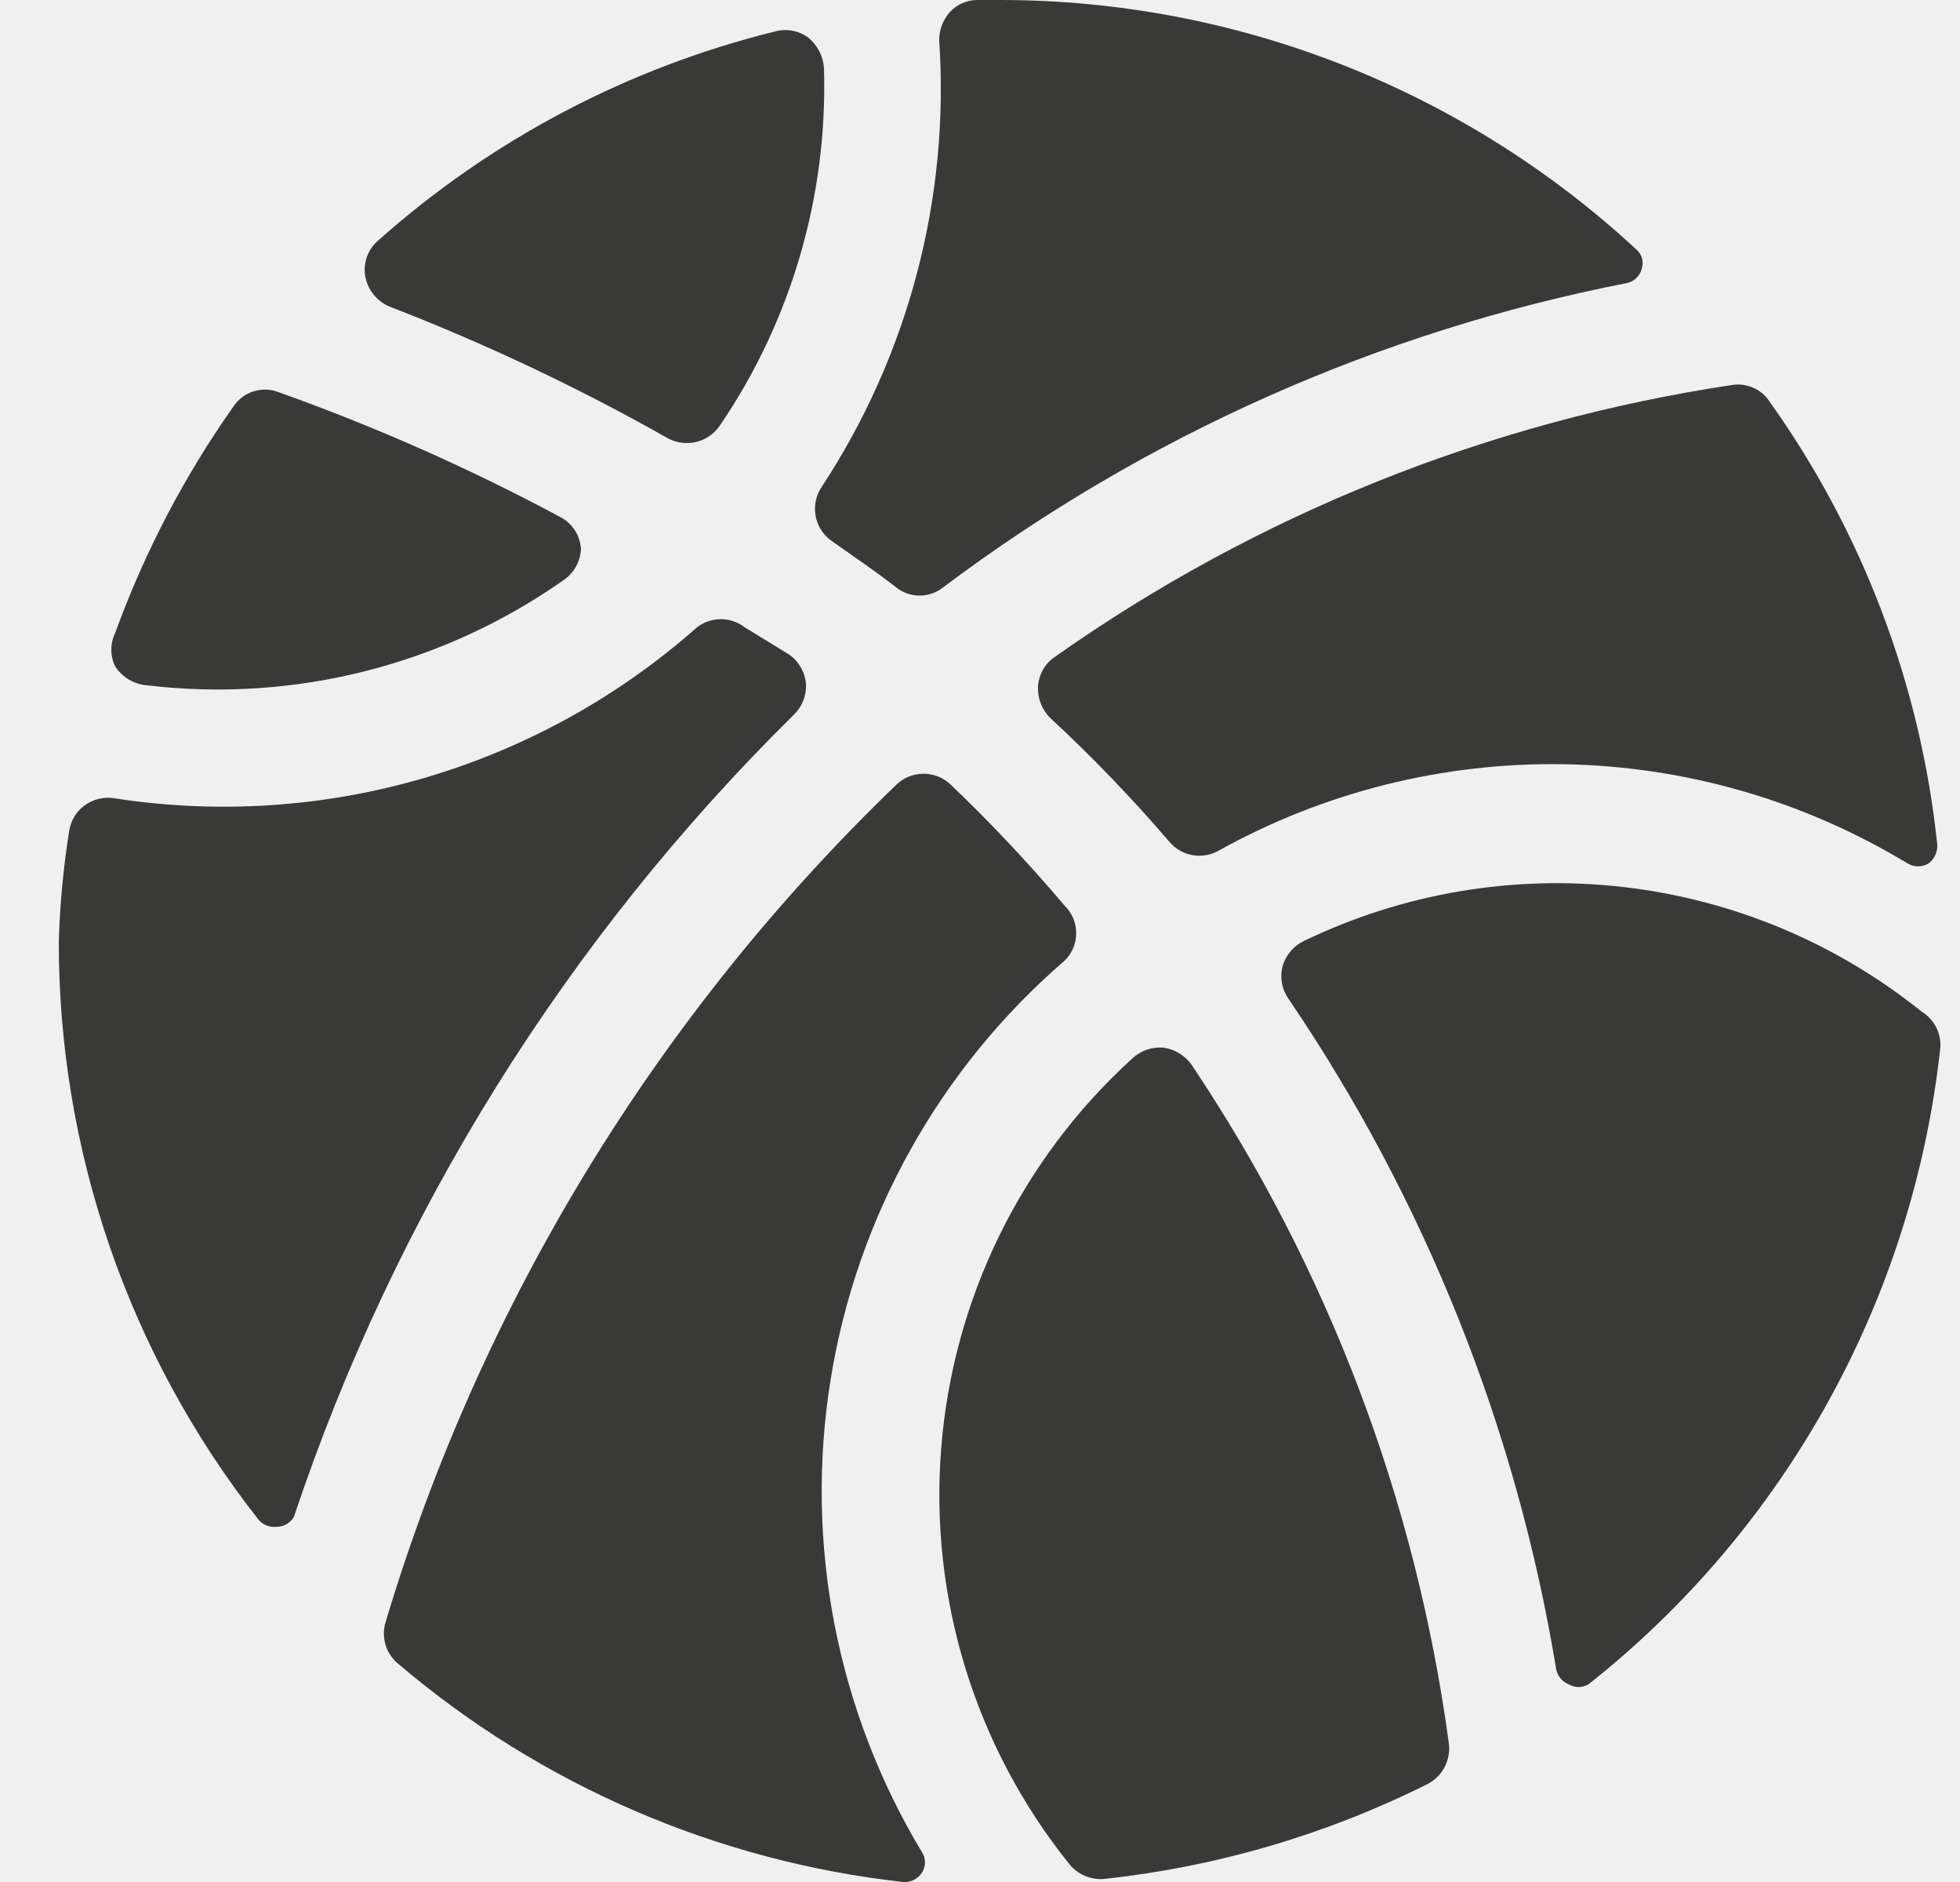
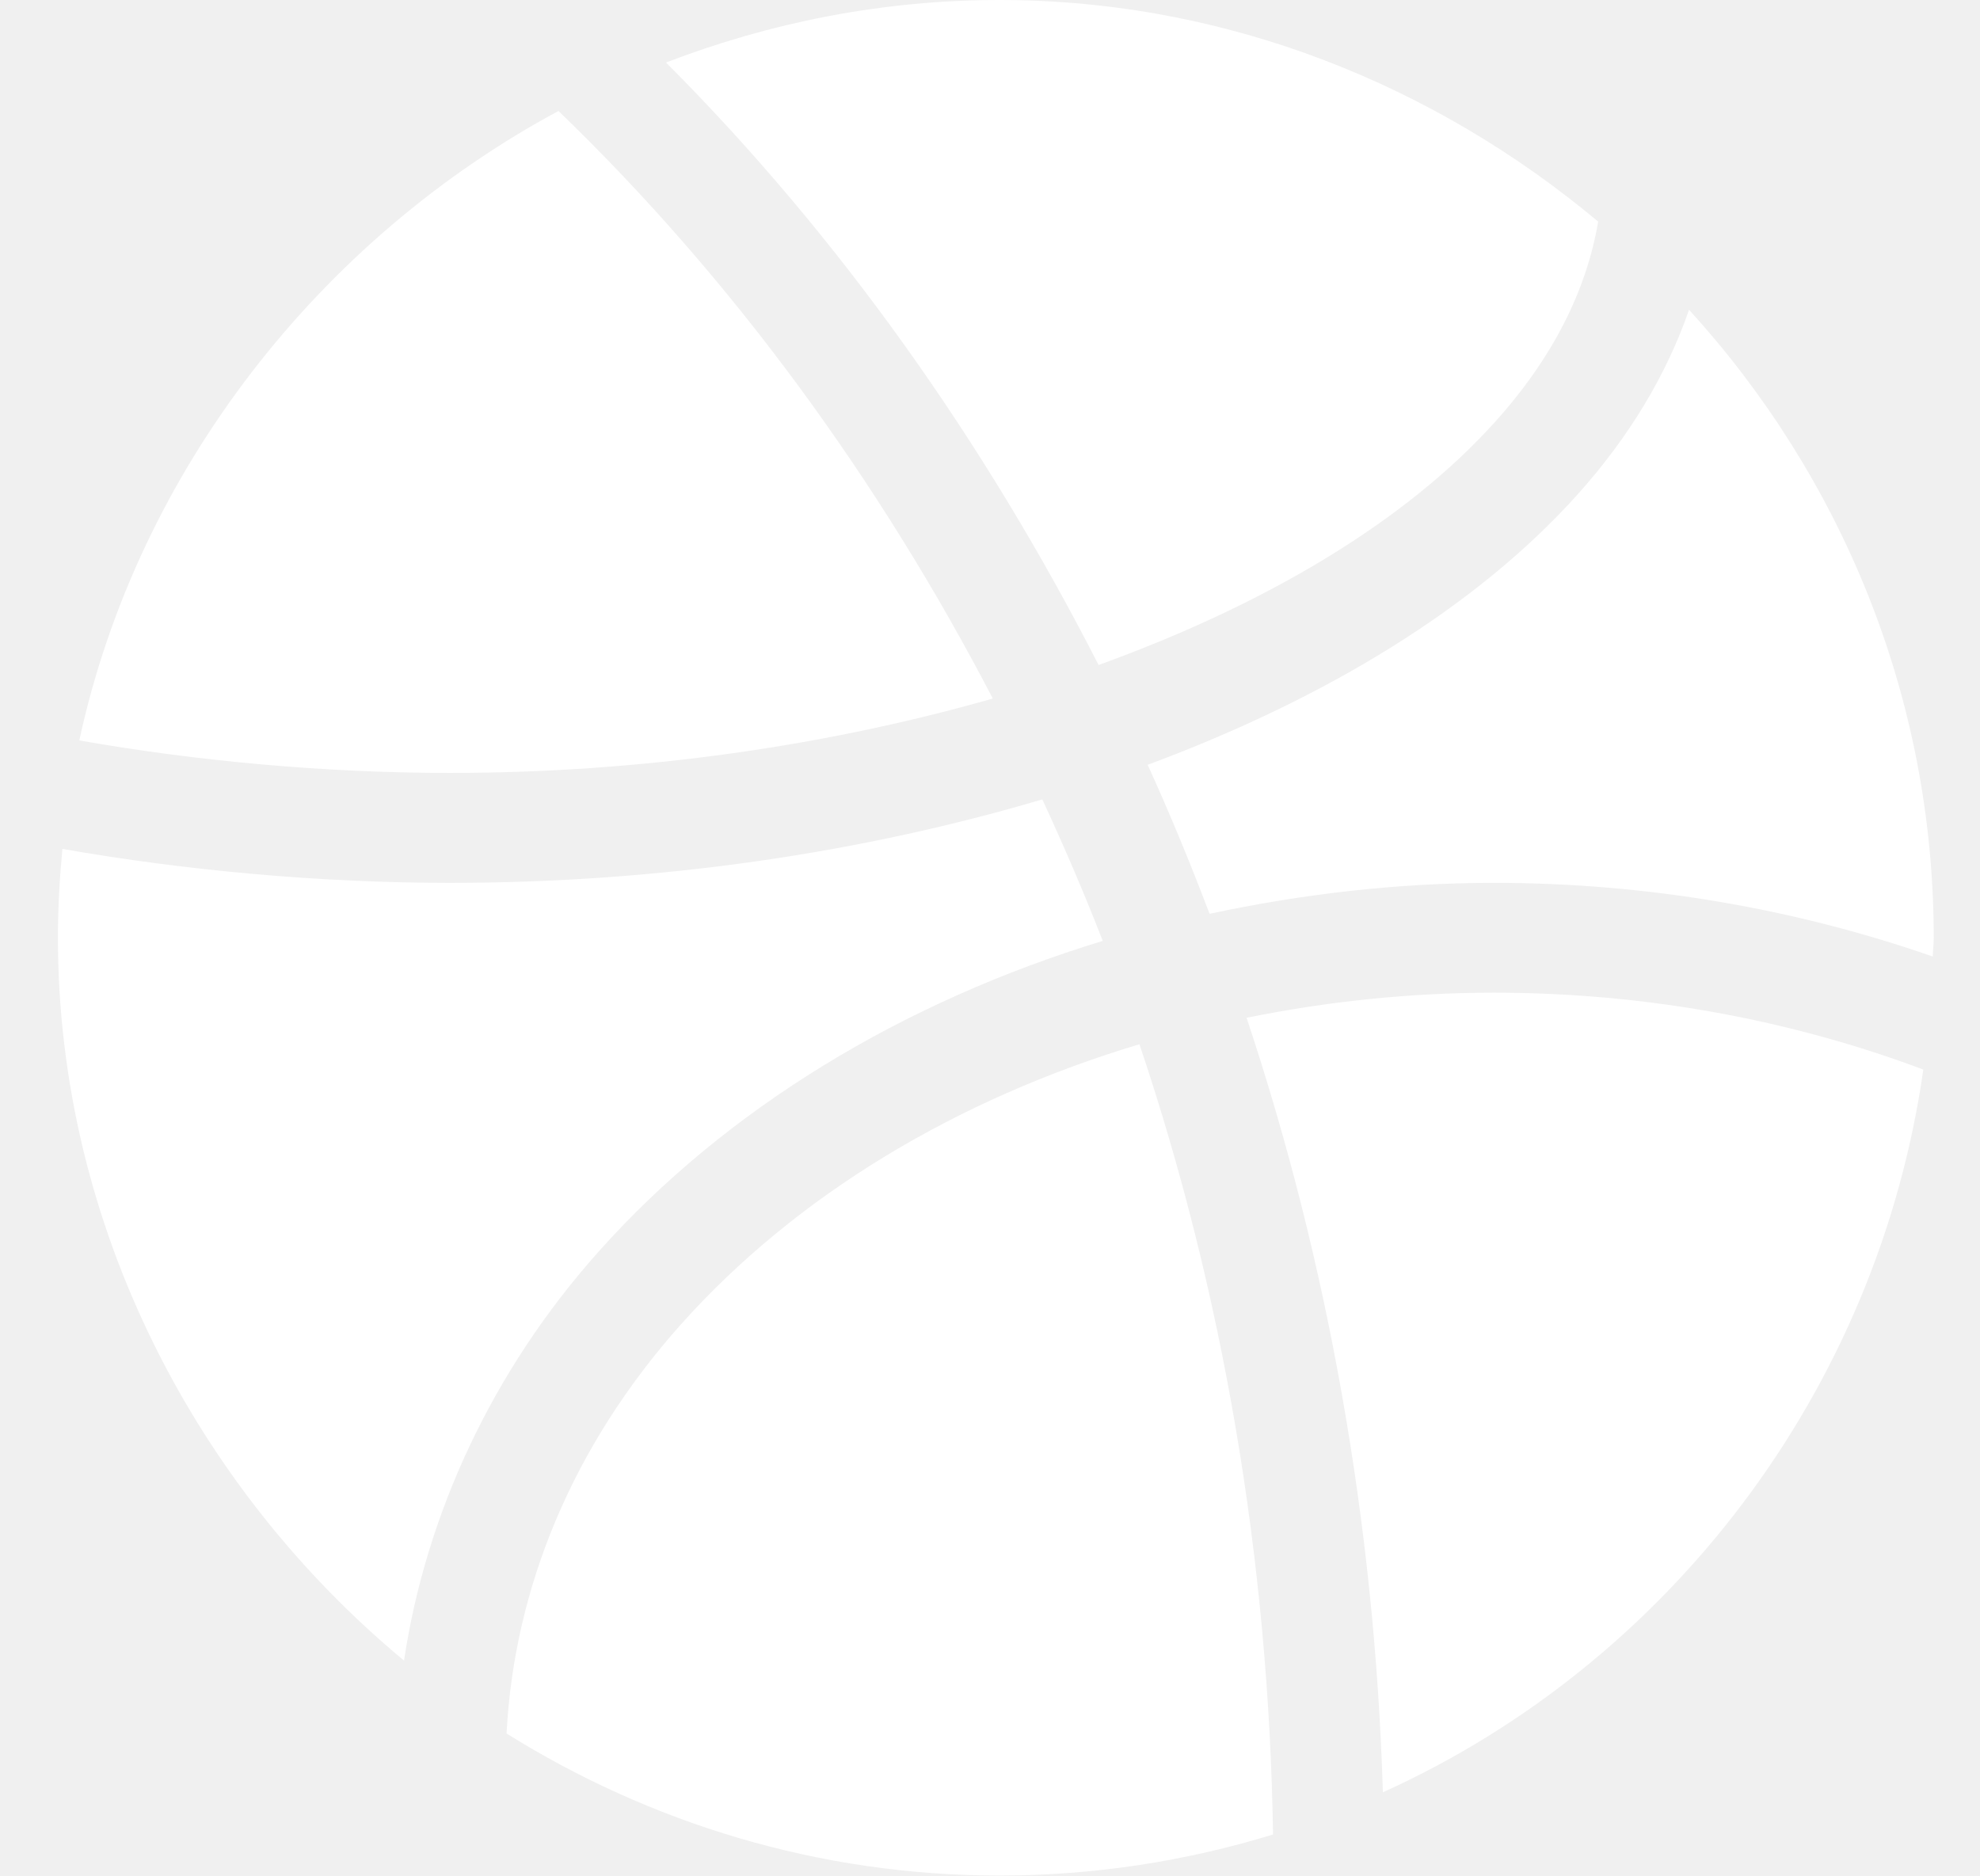
- <svg xmlns="http://www.w3.org/2000/svg" width="25" height="24" viewBox="0 0 25 24" fill="none">
-   <g clip-path="url(#clip0_8149_29784)">
-     <path d="M10.48 6.21C10.407 6.319 10.379 6.453 10.404 6.582C10.428 6.711 10.502 6.825 10.61 6.9C10.88 7.09 11.16 7.28 11.43 7.49C11.515 7.558 11.621 7.595 11.73 7.595C11.839 7.595 11.945 7.558 12.03 7.49C14.606 5.555 17.588 4.228 20.75 3.61C20.795 3.6 20.837 3.579 20.871 3.547C20.904 3.515 20.928 3.475 20.94 3.43C20.955 3.386 20.956 3.339 20.944 3.294C20.931 3.25 20.906 3.21 20.87 3.18C18.661 1.134 15.761 -0.002 12.75 1.86837e-06H12.46C12.394 0.001 12.329 0.016 12.268 0.043C12.208 0.071 12.154 0.111 12.11 0.16C12.024 0.26 11.977 0.388 11.98 0.52C12.114 2.529 11.587 4.527 10.48 6.21Z" fill="#393938" />
-     <path d="M13.24 8.75C13.236 8.824 13.247 8.897 13.273 8.966C13.299 9.035 13.339 9.097 13.39 9.15C13.93 9.65 14.441 10.181 14.92 10.74C14.995 10.827 15.098 10.885 15.211 10.905C15.323 10.925 15.44 10.906 15.54 10.85C16.889 10.099 18.413 9.718 19.957 9.746C21.5 9.774 23.009 10.21 24.33 11.01C24.371 11.035 24.418 11.048 24.465 11.048C24.513 11.048 24.559 11.035 24.6 11.01C24.637 10.982 24.666 10.946 24.685 10.904C24.704 10.862 24.713 10.816 24.71 10.77C24.496 8.734 23.759 6.787 22.57 5.12C22.519 5.042 22.447 4.981 22.361 4.944C22.276 4.907 22.182 4.895 22.09 4.91C18.979 5.378 16.02 6.566 13.45 8.38C13.389 8.422 13.339 8.477 13.303 8.541C13.267 8.605 13.245 8.677 13.24 8.75Z" fill="#393938" />
-     <path d="M13.58 12.25C13.627 12.204 13.664 12.15 13.689 12.09C13.714 12.03 13.727 11.965 13.727 11.9C13.727 11.835 13.714 11.77 13.689 11.71C13.664 11.65 13.627 11.596 13.58 11.55C13.121 11.008 12.634 10.49 12.12 10C12.027 9.914 11.906 9.867 11.78 9.867C11.654 9.867 11.532 9.914 11.44 10C8.384 12.94 6.138 16.619 4.92 20.68C4.89 20.773 4.889 20.873 4.915 20.968C4.942 21.062 4.996 21.146 5.07 21.21C6.893 22.763 9.14 23.735 11.52 24C11.567 24.004 11.614 23.995 11.657 23.973C11.699 23.952 11.735 23.92 11.76 23.88C11.785 23.841 11.798 23.796 11.798 23.75C11.798 23.704 11.785 23.659 11.76 23.62C10.673 21.815 10.26 19.683 10.593 17.603C10.926 15.522 11.984 13.626 13.58 12.25Z" fill="#393938" />
-     <path d="M15.2 13.58C15.158 13.521 15.105 13.47 15.043 13.433C14.981 13.395 14.912 13.37 14.84 13.36C14.767 13.354 14.694 13.363 14.625 13.387C14.556 13.412 14.493 13.45 14.44 13.5C13.026 14.787 12.155 16.564 12.005 18.47C11.854 20.376 12.435 22.267 13.63 23.76C13.683 23.83 13.753 23.885 13.834 23.92C13.914 23.955 14.002 23.969 14.09 23.96C15.524 23.805 16.919 23.395 18.21 22.75C18.303 22.701 18.379 22.626 18.427 22.533C18.475 22.439 18.494 22.334 18.48 22.23C18.061 19.134 16.939 16.175 15.2 13.58Z" fill="#393938" />
-     <path d="M1.88 8.74C3.759 8.962 5.654 8.481 7.2 7.39C7.262 7.345 7.313 7.287 7.35 7.219C7.386 7.152 7.407 7.077 7.41 7C7.405 6.914 7.378 6.831 7.33 6.759C7.283 6.687 7.217 6.629 7.14 6.59C5.985 5.971 4.785 5.44 3.55 5C3.449 4.961 3.337 4.958 3.234 4.991C3.13 5.023 3.041 5.09 2.98 5.18C2.35 6.072 1.843 7.044 1.47 8.07C1.437 8.137 1.42 8.211 1.42 8.285C1.42 8.36 1.437 8.433 1.47 8.5C1.516 8.569 1.576 8.626 1.647 8.668C1.718 8.709 1.798 8.734 1.88 8.74Z" fill="#393938" />
-     <path d="M4.97 3.91C6.192 4.383 7.379 4.944 8.52 5.59C8.63 5.649 8.759 5.665 8.88 5.636C9.002 5.606 9.109 5.533 9.18 5.43C10.094 4.089 10.559 2.492 10.51 0.87C10.505 0.795 10.485 0.721 10.45 0.654C10.416 0.587 10.368 0.528 10.31 0.48C10.25 0.436 10.182 0.406 10.109 0.392C10.036 0.378 9.961 0.381 9.89 0.4C8.008 0.864 6.268 1.781 4.82 3.07C4.755 3.126 4.707 3.198 4.679 3.279C4.651 3.359 4.644 3.446 4.66 3.53C4.676 3.614 4.713 3.692 4.767 3.759C4.821 3.825 4.891 3.877 4.97 3.91Z" fill="#393938" />
-     <path d="M24.51 12.9C23.416 12.021 22.095 11.47 20.7 11.311C19.306 11.151 17.894 11.39 16.63 12C16.565 12.031 16.507 12.076 16.461 12.131C16.414 12.186 16.38 12.251 16.36 12.32C16.342 12.389 16.338 12.462 16.35 12.533C16.363 12.603 16.39 12.671 16.43 12.73C18.178 15.301 19.345 18.222 19.85 21.29C19.859 21.333 19.878 21.372 19.906 21.405C19.934 21.439 19.97 21.464 20.01 21.48C20.048 21.502 20.091 21.514 20.135 21.514C20.179 21.514 20.222 21.502 20.26 21.48C21.511 20.491 22.552 19.263 23.323 17.867C24.094 16.471 24.579 14.936 24.75 13.35C24.754 13.26 24.734 13.171 24.692 13.092C24.649 13.013 24.587 12.947 24.51 12.9Z" fill="#393938" />
-     <path d="M10.12 9.12C10.174 9.069 10.217 9.007 10.244 8.938C10.272 8.869 10.284 8.794 10.28 8.72C10.274 8.647 10.252 8.576 10.215 8.512C10.179 8.448 10.13 8.393 10.07 8.35L9.5 8C9.413 7.933 9.305 7.896 9.195 7.896C9.085 7.896 8.977 7.933 8.89 8C7.888 8.887 6.702 9.542 5.418 9.919C4.134 10.296 2.783 10.385 1.46 10.18C1.394 10.169 1.326 10.172 1.261 10.187C1.196 10.203 1.134 10.231 1.08 10.27C1.025 10.31 0.979 10.361 0.945 10.419C0.911 10.478 0.889 10.543 0.88 10.61C0.808 11.07 0.764 11.534 0.75 12C0.746 14.672 1.641 17.268 3.29 19.37C3.318 19.406 3.354 19.435 3.397 19.452C3.439 19.47 3.485 19.476 3.53 19.47C3.575 19.47 3.619 19.458 3.658 19.435C3.697 19.412 3.728 19.38 3.75 19.34C5.041 15.48 7.223 11.979 10.12 9.12Z" fill="#393938" />
+ <svg xmlns="http://www.w3.org/2000/svg" width="19" height="18" viewBox="0 0 19 18" fill="none">
+   <g clip-path="url(#clip0_8490_78183)">
+     <path d="M14.352 4.043C14.903 3.429 15.224 2.786 15.336 2.127C13.779 0.823 11.776 0 9.591 0C8.463 0 7.387 0.218 6.391 0.6C8.058 2.27 9.452 4.248 10.542 6.382C12.149 5.801 13.488 5.006 14.352 4.043Z" fill="white" />
+     <path d="M15.137 4.747C14.169 5.825 12.731 6.702 11.013 7.34C11.226 7.808 11.423 8.286 11.607 8.77C12.49 8.581 13.404 8.473 14.337 8.473C15.805 8.473 17.231 8.722 18.547 9.18C18.548 9.119 18.556 9.061 18.556 9C18.556 6.678 17.661 4.567 16.208 2.973C15.994 3.591 15.638 4.189 15.137 4.747Z" fill="white" />
+     <path d="M0.761 7.106C1.882 7.304 3.124 7.418 4.317 7.418C6.167 7.418 7.944 7.155 9.527 6.704C8.436 4.608 7.033 2.679 5.359 1.065C3.081 2.291 1.323 4.508 0.761 7.106Z" fill="white" />
+     <path d="M18.456 10.265C17.183 9.787 15.783 9.527 14.337 9.527C13.526 9.527 12.73 9.612 11.962 9.768C12.742 12.106 13.193 14.633 13.27 17.201C16.012 15.961 18.017 13.347 18.456 10.265Z" fill="white" />
+     <path d="M0.556 9C0.556 11.774 1.893 14.291 3.877 15.937C4.087 14.538 4.718 13.162 5.745 12.011C6.967 10.641 8.662 9.615 10.582 9.03C10.403 8.569 10.208 8.117 10.002 7.672C8.286 8.18 6.354 8.473 4.317 8.473C3.071 8.473 1.774 8.354 0.599 8.147C0.572 8.428 0.556 8.712 0.556 9Z" fill="white" />
+     <path d="M6.532 12.713C5.495 13.876 4.933 15.241 4.861 16.637C6.236 17.495 7.854 18 9.591 18C10.504 18 11.385 17.861 12.216 17.606C12.176 14.98 11.735 12.399 10.934 10.022C9.179 10.548 7.636 11.475 6.532 12.713Z" fill="white" />
  </g>
  <defs>
-     <clipPath id="clip0_8149_29784">
-       <rect width="24" height="24" fill="white" transform="translate(0.75)" />
+     <clipPath id="clip0_8490_78183">
+       <rect width="18" height="18" fill="white" transform="translate(0.555664)" />
    </clipPath>
  </defs>
</svg>
